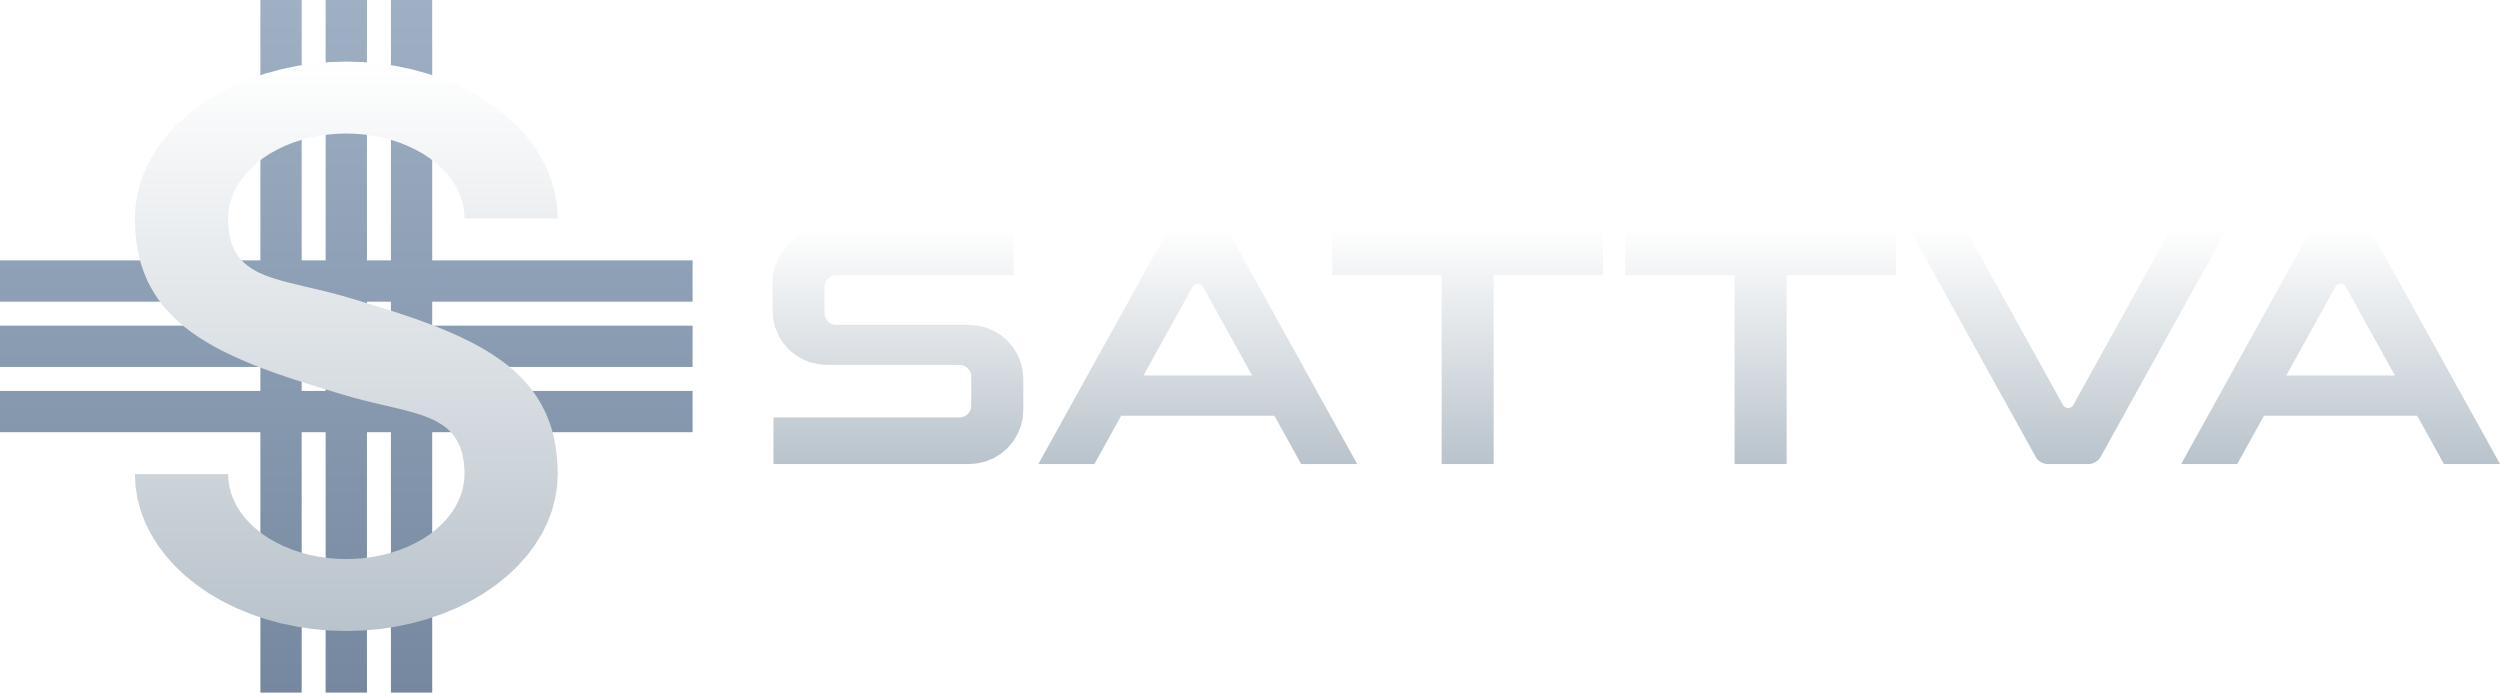
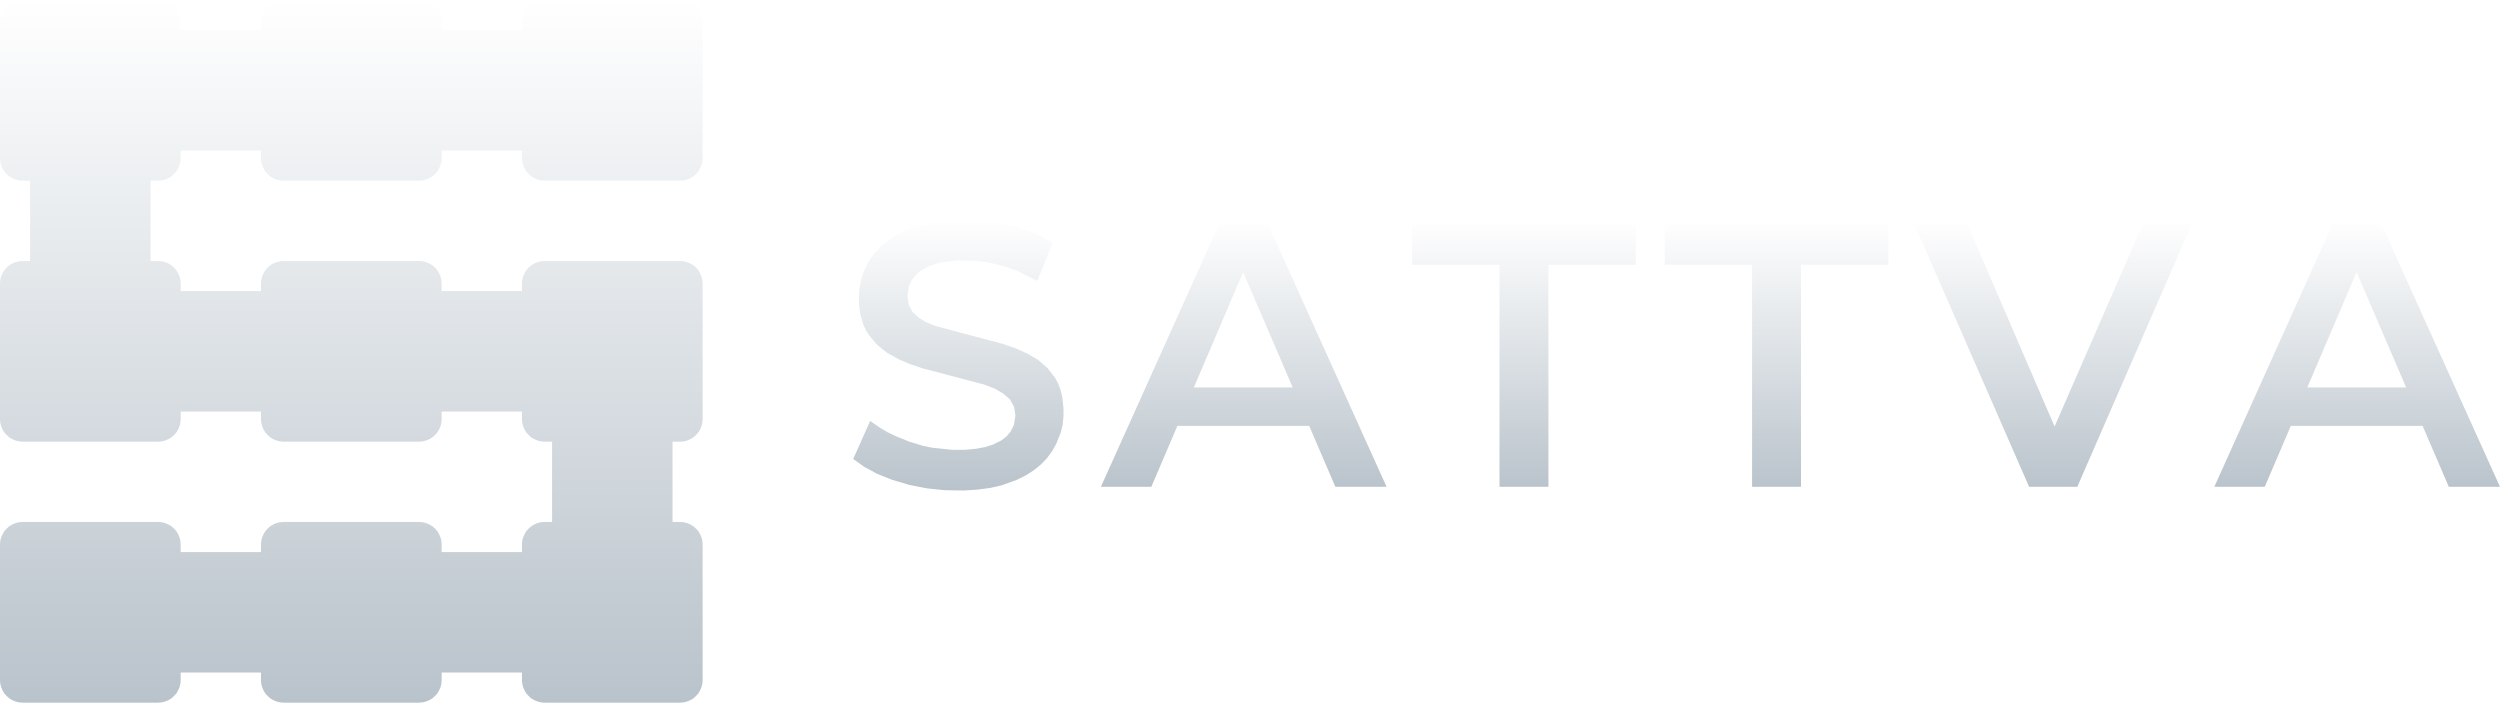
- <svg xmlns="http://www.w3.org/2000/svg" viewBox="0 0 3754.0 1040.0" role="img" aria-label="Sattva Technologies">
+ <svg xmlns="http://www.w3.org/2000/svg" viewBox="0 0 1992.5 560.0" role="img" aria-label="Sattva Technologies">
  <defs>
    <linearGradient id="sv" x1="0" y1="0" x2="0" y2="1">
      <stop offset="0" stop-color="#ffffff" />
      <stop offset="1" stop-color="#b9c3cb" />
    </linearGradient>
-     <linearGradient id="st" x1="0" y1="0" x2="0" y2="1">
-       <stop offset="0" stop-color="#9fb0c4" />
-       <stop offset="1" stop-color="#75889f" />
-     </linearGradient>
  </defs>
-   <path fill="url(#st)" fill-rule="evenodd" d="M1040 391L649 391L649 0L587 0L587 391L551 391L551 0L489 0L489 391L453 391L453 0L391 0L391 391L0 391L0 453L391 453L391 489L0 489L0 551L391 551L391 587L0 587L0 649L391 649L391 1040L453 1040L453 649L489 649L489 1040L551 1040L551 649L587 649L587 1040L649 1040L649 649L1040 649L1040 587L649 587L649 551L1040 551L1040 489L649 489L649 453L1040 453ZM453 551L489 551L489 587L453 587ZM587 551L587 587L551 587L551 551ZM551 489L551 453L587 453L587 489ZM453 489L453 453L489 453L489 489Z" />
-   <path fill="url(#sv)" fill-rule="evenodd" d="M837.5 328L836.5 309.5L833.6 291.2L828.7 273L822 255.2L813.3 237.9L802.9 221.1L790.7 205L776.9 189.6L761.4 175.1L744.5 161.5L726.2 148.9L706.6 137.5L685.9 127.2L664.1 118.2L641.5 110.4L618.1 104L594.1 99L569.7 95.4L544.9 93.2L520 92.5L495.1 93.2L470.3 95.4L445.9 99L421.9 104L398.5 110.4L375.9 118.2L354.1 127.2L333.4 137.5L313.8 148.9L295.5 161.5L278.6 175.1L263.1 189.6L249.3 205L237.1 221.1L226.7 237.9L218 255.2L211.3 273L206.4 291.2L203.5 309.5L202.5 328L202.8 340.2L203.5 351.9L204.7 363.2L206.5 374.1L208.7 384.6L211.3 394.7L214.5 404.5L218 413.8L222 422.9L226.5 431.6L231.4 440L236.6 448L242.3 455.8L248.4 463.3L254.9 470.4L261.8 477.4L269 484L276.6 490.5L284.6 496.7L292.9 502.6L301.6 508.4L310.6 514L319.9 519.4L329.5 524.6L339.5 529.6L349.7 534.5L360.3 539.3L371.1 543.9L382.2 548.5L393.5 552.9L405.2 557.2L417 561.5L429.1 565.6L441.5 569.8L454.1 573.8L466.8 577.9L479.8 581.9L493 585.9L506.4 590L520 594L527.5 596.2L534.9 598.2L542.2 600.1L549.4 602L556.5 603.7L563.5 605.4L570.4 607L577.1 608.6L583.7 610.1L590.2 611.7L596.5 613.2L602.7 614.7L608.8 616.2L614.7 617.8L620.4 619.4L626 621.1L631.4 622.8L636.6 624.6L641.6 626.5L646.5 628.6L651.2 630.7L655.7 633L659.9 635.4L664 638L667.9 640.8L671.5 643.7L675 646.9L678.2 650.3L681.2 653.8L683.9 657.7L686.4 661.8L688.7 666.1L690.7 670.7L692.5 675.7L694 680.9L695.2 686.4L696.2 692.3L696.9 698.5L697.4 705.1L697.5 712L697 722L695.3 731.9L692.6 741.8L688.8 751.4L684 760.8L678.2 769.9L671.3 778.6L663.6 786.9L655 794.8L645.5 802.2L635.3 809L624.3 815.1L612.7 820.7L600.6 825.6L587.9 829.8L574.9 833.3L561.4 836L547.8 837.9L533.9 839.1L520 839.5L506.1 839.1L492.2 837.9L478.6 836L465.1 833.3L452.1 829.8L439.4 825.6L427.3 820.7L415.7 815.1L404.7 809L394.5 802.2L385 794.8L376.4 786.9L368.7 778.6L361.8 769.9L356 760.8L351.2 751.4L347.4 741.8L344.7 731.9L343 722L342.5 712L202.5 712L203.5 730.5L206.4 748.8L211.3 767L218 784.8L226.7 802.1L237.1 818.9L249.3 835L263.1 850.4L278.6 864.9L295.5 878.5L313.8 891.1L333.4 902.5L354.1 912.8L375.9 921.8L398.5 929.6L421.9 936L445.9 941L470.3 944.6L495.1 946.8L520 947.5L544.9 946.8L569.7 944.6L594.1 941L618.1 936L641.5 929.6L664.1 921.8L685.9 912.8L706.6 902.5L726.2 891.1L744.5 878.5L761.4 864.9L776.9 850.4L790.7 835L802.9 818.9L813.3 802.1L822 784.8L828.7 767L833.6 748.8L836.5 730.5L837.5 712L837.2 699.8L836.5 688.1L835.3 676.8L833.5 665.9L831.3 655.4L828.7 645.3L825.5 635.5L822 626.2L818 617.1L813.5 608.4L808.6 600L803.4 592L797.7 584.2L791.6 576.7L785.1 569.6L778.2 562.6L771 556L763.4 549.5L755.4 543.3L747.1 537.4L738.4 531.6L729.4 526L720.1 520.6L710.5 515.4L700.5 510.4L690.3 505.5L679.7 500.7L668.9 496.1L657.8 491.5L646.5 487.1L634.8 482.8L623 478.5L610.9 474.4L598.5 470.2L585.9 466.2L573.2 462.1L560.2 458.1L547 454.1L533.6 450L520 446L512.5 443.8L505.1 441.8L497.8 439.9L490.6 438L483.5 436.3L476.5 434.6L469.6 433L462.9 431.4L456.3 429.9L449.8 428.3L443.5 426.8L437.3 425.3L431.2 423.8L425.3 422.2L419.6 420.6L414 418.9L408.6 417.2L403.4 415.4L398.4 413.5L393.5 411.4L388.8 409.3L384.3 407L380.1 404.6L376 402L372.1 399.2L368.5 396.3L365 393.1L361.8 389.7L358.8 386.2L356.1 382.3L353.6 378.2L351.3 373.9L349.3 369.3L347.5 364.3L346 359.1L344.8 353.6L343.8 347.7L343.1 341.5L342.6 334.9L342.5 328L343 318L344.7 308.1L347.4 298.2L351.2 288.6L356 279.2L361.8 270.1L368.7 261.4L376.4 253.1L385 245.2L394.5 237.8L404.7 231L415.7 224.9L427.3 219.3L439.4 214.4L452.1 210.2L465.1 206.7L478.6 204L492.2 202.1L506.1 200.9L520 200.5L533.9 200.9L547.8 202.1L561.4 204L574.9 206.7L587.9 210.2L600.6 214.4L612.7 219.3L624.3 224.9L635.3 231L645.5 237.8L655 245.2L663.6 253.1L671.3 261.4L678.2 270.1L684 279.2L688.8 288.6L692.6 298.2L695.3 308.1L697 318L697.5 328Z" />
-   <path fill="url(#sv)" fill-rule="evenodd" d="M1228.6 344.2L1216.2 347.2L1204.4 352.1L1193.5 358.7L1183.8 367L1175.5 376.7L1168.9 387.6L1164 399.4L1161 411.8L1160 424.5L1160 466.6L1161 479.3L1164 491.7L1168.9 503.5L1175.5 514.4L1183.8 524.1L1193.5 532.4L1204.4 539.1L1216.2 544L1228.6 546.9L1241.3 547.9L1440.8 547.9L1443.5 548.2L1446.2 548.8L1448.8 549.9L1451.2 551.3L1453.3 553.1L1455.1 555.2L1456.5 557.6L1457.6 560.2L1458.2 562.8L1458.4 565.6L1458.4 609.1L1458.2 611.9L1457.6 614.6L1456.5 617.1L1455.1 619.5L1453.3 621.6L1451.2 623.4L1448.8 624.9L1446.2 625.9L1443.5 626.6L1440.8 626.8L1161.4 626.8L1161.4 696.8L1455.3 696.8L1468 695.8L1480.4 692.8L1492.2 687.9L1503.1 681.3L1512.8 673L1521.1 663.3L1527.7 652.4L1532.6 640.6L1535.6 628.2L1536.6 615.5L1536.6 569.2L1535.6 556.4L1532.6 544L1527.7 532.2L1521.1 521.3L1512.8 511.6L1503.1 503.4L1492.2 496.7L1480.4 491.8L1468 488.8L1455.3 487.8L1255.8 487.8L1253.1 487.6L1250.4 487L1247.8 485.9L1245.4 484.4L1243.3 482.6L1241.5 480.5L1240.1 478.2L1239 475.6L1238.4 472.9L1238.1 470.1L1238.1 430.9L1238.4 428.1L1239 425.4L1240.1 422.9L1241.5 420.5L1243.3 418.4L1245.4 416.6L1247.8 415.1L1250.4 414.1L1253.1 413.4L1255.8 413.2L1522.1 413.2L1522.1 343.2L1241.3 343.2ZM1847 352.2L1845.6 350.4L1844 348.8L1842.2 347.4L1840.4 346.1L1838.4 345.1L1836.3 344.3L1834.1 343.7L1831.8 343.3L1829.6 343.2L1767.6 343.2L1765.4 343.3L1763.1 343.7L1760.9 344.3L1758.8 345.1L1756.8 346.1L1755 347.4L1753.2 348.8L1751.6 350.4L1750.2 352.2L1749.1 354.1L1611.6 602.2L1599.4 624.3L1559.2 696.8L1643.4 696.8L1683.5 624.3L1913.7 624.3L1953.8 696.8L2038 696.8L1997.8 624.3L1964.3 563.8L1848.2 354.1ZM1794.9 426.8L1796.7 426.2L1798.6 426L1800.5 426.2L1802.3 426.8L1803.9 427.7L1805.3 429L1806.3 430.6L1880.2 563.8L1717 563.8L1790.9 430.6L1791.9 429L1793.3 427.7ZM2164.8 343.2L2000.5 343.2L2000.5 413.2L2164.8 413.2L2164.8 696.8L2242.9 696.8L2242.9 413.2L2407.1 413.2L2407.1 343.2L2242.9 343.2ZM2682.8 343.2L2604.6 343.2L2440.4 343.2L2440.4 413.2L2604.6 413.2L2604.6 696.8L2682.8 696.8L2682.8 413.2L2847 413.2L2847 343.2ZM3140.3 696.3L3142.5 695.7L3144.6 694.9L3146.6 693.9L3148.4 692.6L3150.2 691.2L3151.8 689.6L3153.2 687.8L3154.4 685.9L3344.2 343.2L3260 343.2L3113.2 608.2L3112.2 609.7L3110.8 611L3109.2 611.9L3107.4 612.5L3105.5 612.7L3103.6 612.5L3101.9 611.9L3100.2 611L3098.9 609.7L3097.8 608.2L2951 343.2L2866.8 343.2L3056.7 685.9L3057.9 687.8L3059.3 689.6L3060.8 691.2L3062.6 692.6L3064.5 693.9L3066.5 694.9L3068.6 695.7L3070.7 696.3L3073 696.7L3075.2 696.8L3135.8 696.8L3138 696.7ZM3564.2 354.1L3563 352.2L3561.6 350.4L3560 348.8L3558.3 347.4L3556.4 346.1L3554.4 345.1L3552.3 344.3L3550.1 343.7L3547.9 343.3L3545.6 343.2L3483.6 343.2L3481.4 343.3L3479.1 343.7L3477 344.3L3474.9 345.1L3472.9 346.1L3471 347.4L3469.2 348.8L3467.7 350.4L3466.3 352.2L3465.1 354.1L3348.9 563.8L3339.4 581L3315.4 624.3L3275.2 696.8L3359.4 696.8L3399.6 624.3L3629.7 624.3L3669.8 696.8L3754 696.8L3713.9 624.3L3689.8 580.9L3680.4 563.8ZM3511 426.8L3512.8 426.2L3514.6 426L3516.5 426.2L3518.3 426.8L3519.9 427.7L3521.3 429L3522.4 430.6L3596.2 563.8L3433.1 563.8L3506.9 430.6L3508 429L3509.4 427.7Z" />
+   <path fill="url(#sv)" fill-rule="evenodd" d="M9.8 2L7.4 3.4L5.3 5.3L3.4 7.4L2 9.8L0.9 12.4L0.2 15.2L0 18L0 126L0.2 128.8L0.9 131.6L2 134.2L3.4 136.6L5.3 138.7L7.4 140.6L9.8 142L12.4 143.1L15.2 143.8L18 144L24 144L24 208L18 208L15.2 208.2L12.4 208.9L9.8 210L7.4 211.4L5.3 213.3L3.4 215.4L2 217.8L0.9 220.4L0.2 223.2L0 226L0 334L0.2 336.8L0.9 339.6L2 342.2L3.4 344.6L5.3 346.7L7.4 348.6L9.8 350L12.4 351.1L15.2 351.8L18 352L126 352L128.8 351.8L131.6 351.1L134.2 350L136.6 348.6L138.7 346.7L140.6 344.6L142 342.2L143.1 339.6L143.8 336.8L144 334L144 328L208 328L208 334L208.2 336.8L208.9 339.6L210 342.2L211.4 344.6L213.3 346.7L215.4 348.6L217.8 350L220.4 351.1L223.2 351.8L226 352L334 352L336.8 351.8L339.6 351.1L342.2 350L344.6 348.6L346.7 346.7L348.6 344.6L350 342.2L351.1 339.6L351.8 336.8L352 334L352 328L416 328L416 334L416.2 336.8L416.9 339.6L418 342.2L419.4 344.6L421.3 346.7L423.4 348.6L425.8 350L428.4 351.1L431.2 351.8L434 352L440 352L440 416L434 416L431.2 416.2L428.4 416.9L425.8 418L423.4 419.4L421.3 421.3L419.4 423.4L418 425.8L416.9 428.4L416.2 431.2L416 434L416 440L352 440L352 434L351.8 431.2L351.1 428.4L350 425.8L348.6 423.4L346.7 421.3L344.6 419.4L342.2 418L339.6 416.9L336.8 416.2L334 416L226 416L223.2 416.2L220.4 416.9L217.8 418L215.4 419.4L213.3 421.3L211.4 423.4L210 425.8L208.9 428.4L208.2 431.2L208 434L208 440L144 440L144 434L143.8 431.2L143.1 428.4L142 425.8L140.6 423.4L138.7 421.3L136.6 419.4L134.2 418L131.6 416.9L128.8 416.2L126 416L18 416L15.2 416.2L12.4 416.9L9.8 418L7.4 419.4L5.3 421.3L3.4 423.4L2 425.8L0.9 428.4L0.2 431.2L0 434L0 542L0.2 544.8L0.9 547.6L2 550.2L3.4 552.6L5.3 554.7L7.4 556.6L9.8 558L12.4 559.1L15.2 559.8L18 560L126 560L128.8 559.8L131.6 559.1L134.2 558L136.6 556.6L138.7 554.7L140.6 552.6L142 550.2L143.1 547.6L143.8 544.8L144 542L144 536L208 536L208 542L208.2 544.8L208.9 547.6L210 550.2L211.4 552.6L213.3 554.7L215.4 556.6L217.8 558L220.4 559.1L223.2 559.8L226 560L334 560L336.8 559.8L339.6 559.1L342.2 558L344.6 556.6L346.7 554.7L348.6 552.6L350 550.2L351.1 547.6L351.8 544.8L352 542L352 536L416 536L416 542L416.2 544.8L416.9 547.6L418 550.2L419.4 552.6L421.3 554.7L423.4 556.6L425.8 558L428.4 559.1L431.2 559.8L434 560L542 560L544.8 559.8L547.6 559.1L550.2 558L552.6 556.6L554.7 554.7L556.6 552.6L558 550.2L559.1 547.6L559.8 544.8L560 542L560 434L559.8 431.2L559.1 428.4L558 425.8L556.6 423.4L554.7 421.3L552.6 419.4L550.2 418L547.6 416.9L544.8 416.2L542 416L536 416L536 352L542 352L544.8 351.8L547.6 351.1L550.2 350L552.6 348.6L554.7 346.7L556.6 344.6L558 342.2L559.1 339.6L559.8 336.8L560 334L560 226L559.8 223.2L559.1 220.4L558 217.8L556.6 215.4L554.7 213.3L552.6 211.4L550.2 210L547.6 208.9L544.8 208.2L542 208L434 208L431.2 208.2L428.4 208.9L425.8 210L423.4 211.4L421.3 213.3L419.4 215.4L418 217.8L416.9 220.4L416.2 223.2L416 226L416 232L352 232L352 226L351.8 223.2L351.1 220.4L350 217.8L348.6 215.4L346.7 213.3L344.6 211.4L342.2 210L339.6 208.9L336.8 208.2L334 208L226 208L223.2 208.2L220.4 208.9L217.8 210L215.4 211.4L213.3 213.3L211.4 215.4L210 217.8L208.9 220.4L208.2 223.2L208 226L208 232L144 232L144 226L143.8 223.2L143.1 220.4L142 217.8L140.6 215.4L138.7 213.3L136.6 211.4L134.2 210L131.6 208.9L128.8 208.2L126 208L120 208L120 144L126 144L128.8 143.8L131.6 143.1L134.2 142L136.6 140.6L138.7 138.7L140.6 136.6L142 134.2L143.1 131.6L143.8 128.8L144 126L144 120L208 120L208 126L208.2 128.8L208.9 131.6L210 134.2L211.4 136.6L213.3 138.7L215.4 140.6L217.8 142L220.4 143.1L223.2 143.8L226 144L334 144L336.8 143.8L339.6 143.1L342.2 142L344.6 140.6L346.7 138.7L348.6 136.6L350 134.2L351.1 131.6L351.8 128.8L352 126L352 120L416 120L416 126L416.2 128.8L416.9 131.6L418 134.2L419.4 136.6L421.3 138.7L423.4 140.6L425.8 142L428.4 143.1L431.2 143.8L434 144L542 144L544.8 143.8L547.6 143.1L550.2 142L552.6 140.6L554.7 138.7L556.6 136.6L558 134.2L559.1 131.6L559.8 128.8L560 126L560 18L559.8 15.2L559.1 12.4L558 9.8L556.6 7.4L554.7 5.3L552.6 3.4L550.2 2L547.6 0.9L544.8 0.2L542 0L434 0L431.2 0.2L428.4 0.9L425.8 2L423.4 3.4L421.3 5.3L419.4 7.4L418 9.8L416.9 12.4L416.2 15.2L416 18L416 24L352 24L352 18L351.8 15.2L351.1 12.4L350 9.8L348.6 7.4L346.7 5.3L344.6 3.4L342.2 2L339.6 0.9L336.8 0.2L334 0L226 0L223.2 0.2L220.4 0.9L217.8 2L215.4 3.4L213.3 5.3L211.4 7.4L210 9.8L208.9 12.4L208.2 15.2L208 18L208 24L144 24L144 18L143.8 15.2L143.1 12.4L142 9.8L140.6 7.4L138.7 5.3L136.6 3.4L134.2 2L131.6 0.9L128.8 0.2L126 0L18 0L15.2 0.2L12.4 0.9Z" />
+   <path fill="url(#sv)" fill-rule="evenodd" d="M917.6 388L938.4 339.4L1043.4 339.4L1064.3 388L1105.1 388L1010.3 178L971.9 178L877.4 388ZM951.5 308.8L990.8 216.9L1030.3 308.8ZM1303.7 211L1303.7 178L1125.5 178L1125.5 211L1195.1 211L1195.1 388L1234.1 388L1234.1 211ZM1505 211L1505 178L1326.8 178L1326.8 211L1396.4 211L1396.4 388L1435.4 388L1435.4 211ZM1747.1 178L1708.1 178L1637.5 339.9L1567.7 178L1525.4 178L1617.2 388L1655.6 388ZM1825.8 339.4L1930.8 339.4L1951.7 388L1992.5 388L1897.7 178L1859.3 178L1764.8 388L1805 388ZM1878.2 216.9L1917.7 308.8L1838.9 308.8ZM779.2 390.2L789.1 388.9L798.3 386.8L810.5 382.4L817.7 378.8L824.1 374.7L829.7 370.1L834.5 365.1L838.5 359.6L841.8 353.8L845.4 344.8L846.9 338.5L847.6 331.9L847.6 325.4L846.6 316.3L845.3 310.9L843.4 305.8L841 301.3L834.9 293.4L827.5 286.9L818.8 281.8L809.2 277.5L799 274L745.5 259.8L737.8 256.6L732.8 253.6L727.5 248.9L724.3 243L723.2 235.9L724.4 228.2L726.2 224.1L728.8 220.3L732.4 216.8L737 213.9L742.5 211.3L749.1 209.3L762.6 207.6L777.2 207.8L785.8 208.9L794.6 210.7L803.6 213.2L812.4 216.6L826.7 223.9L839 193.6L830.3 188.6L820.7 184.3L810.3 180.8L795.4 177.4L784.2 175.8L769.1 175L752.7 175.8L742.8 177.1L729.5 180.5L721.5 183.5L714.4 187.2L708.1 191.3L702.5 195.9L697.7 200.9L693.6 206.3L690.4 212.2L687.8 218.2L686 224.5L684.9 231L684.5 237.7L684.8 244.2L685.6 250.2L687.9 258.3L690.1 263.1L692.8 267.4L699.3 275L707.1 281.2L716 286.2L725.8 290.4L736.2 293.8L784.5 306.5L792.7 309.7L799.5 313.6L804.9 318.3L808.2 324.2L809.3 331.3L808.1 338.7L805.4 344L802.4 347.6L798.4 350.8L791.5 354.3L785.2 356.3L777.7 357.7L769.1 358.5L758.9 358.5L743.5 356.9L735.9 355.4L724.7 352L714.1 347.7L707.6 344.6L701.6 341.1L693.5 335.5L680 365.8L688.8 372.1L699.2 377.7L711.3 382.5L724.8 386.5L738.7 389.2L753 390.7L768.5 390.9Z" />
</svg>
